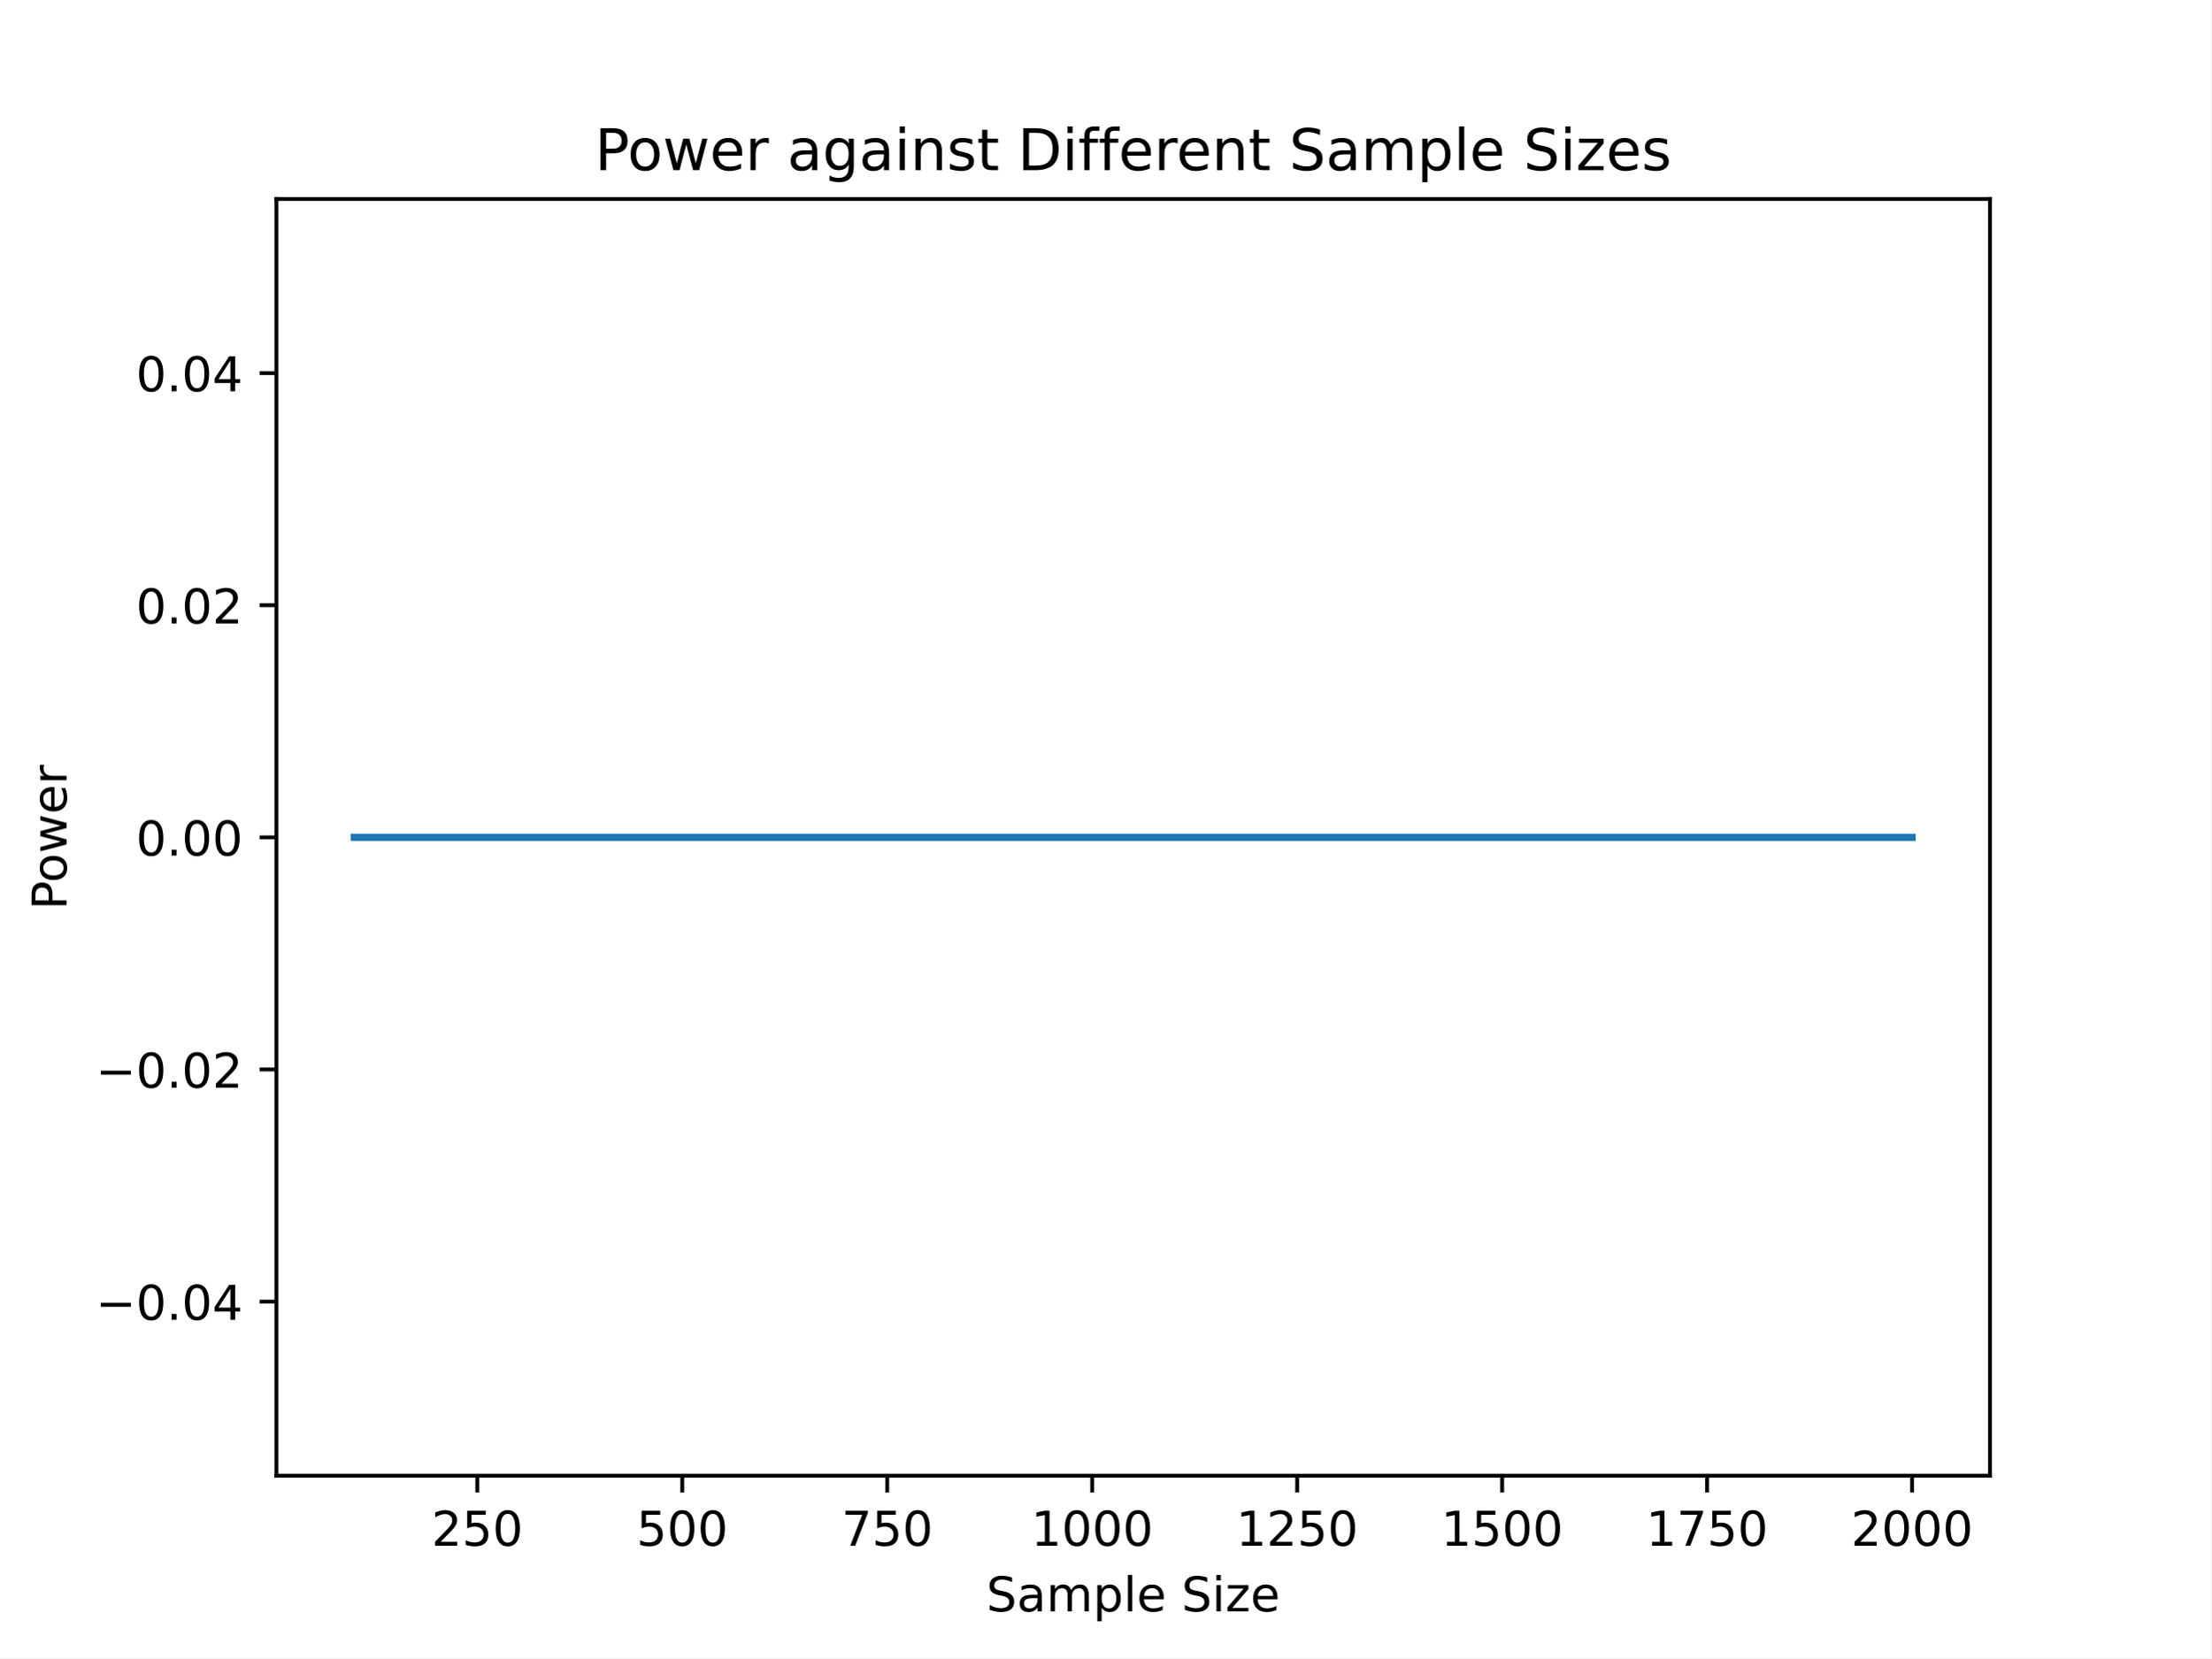
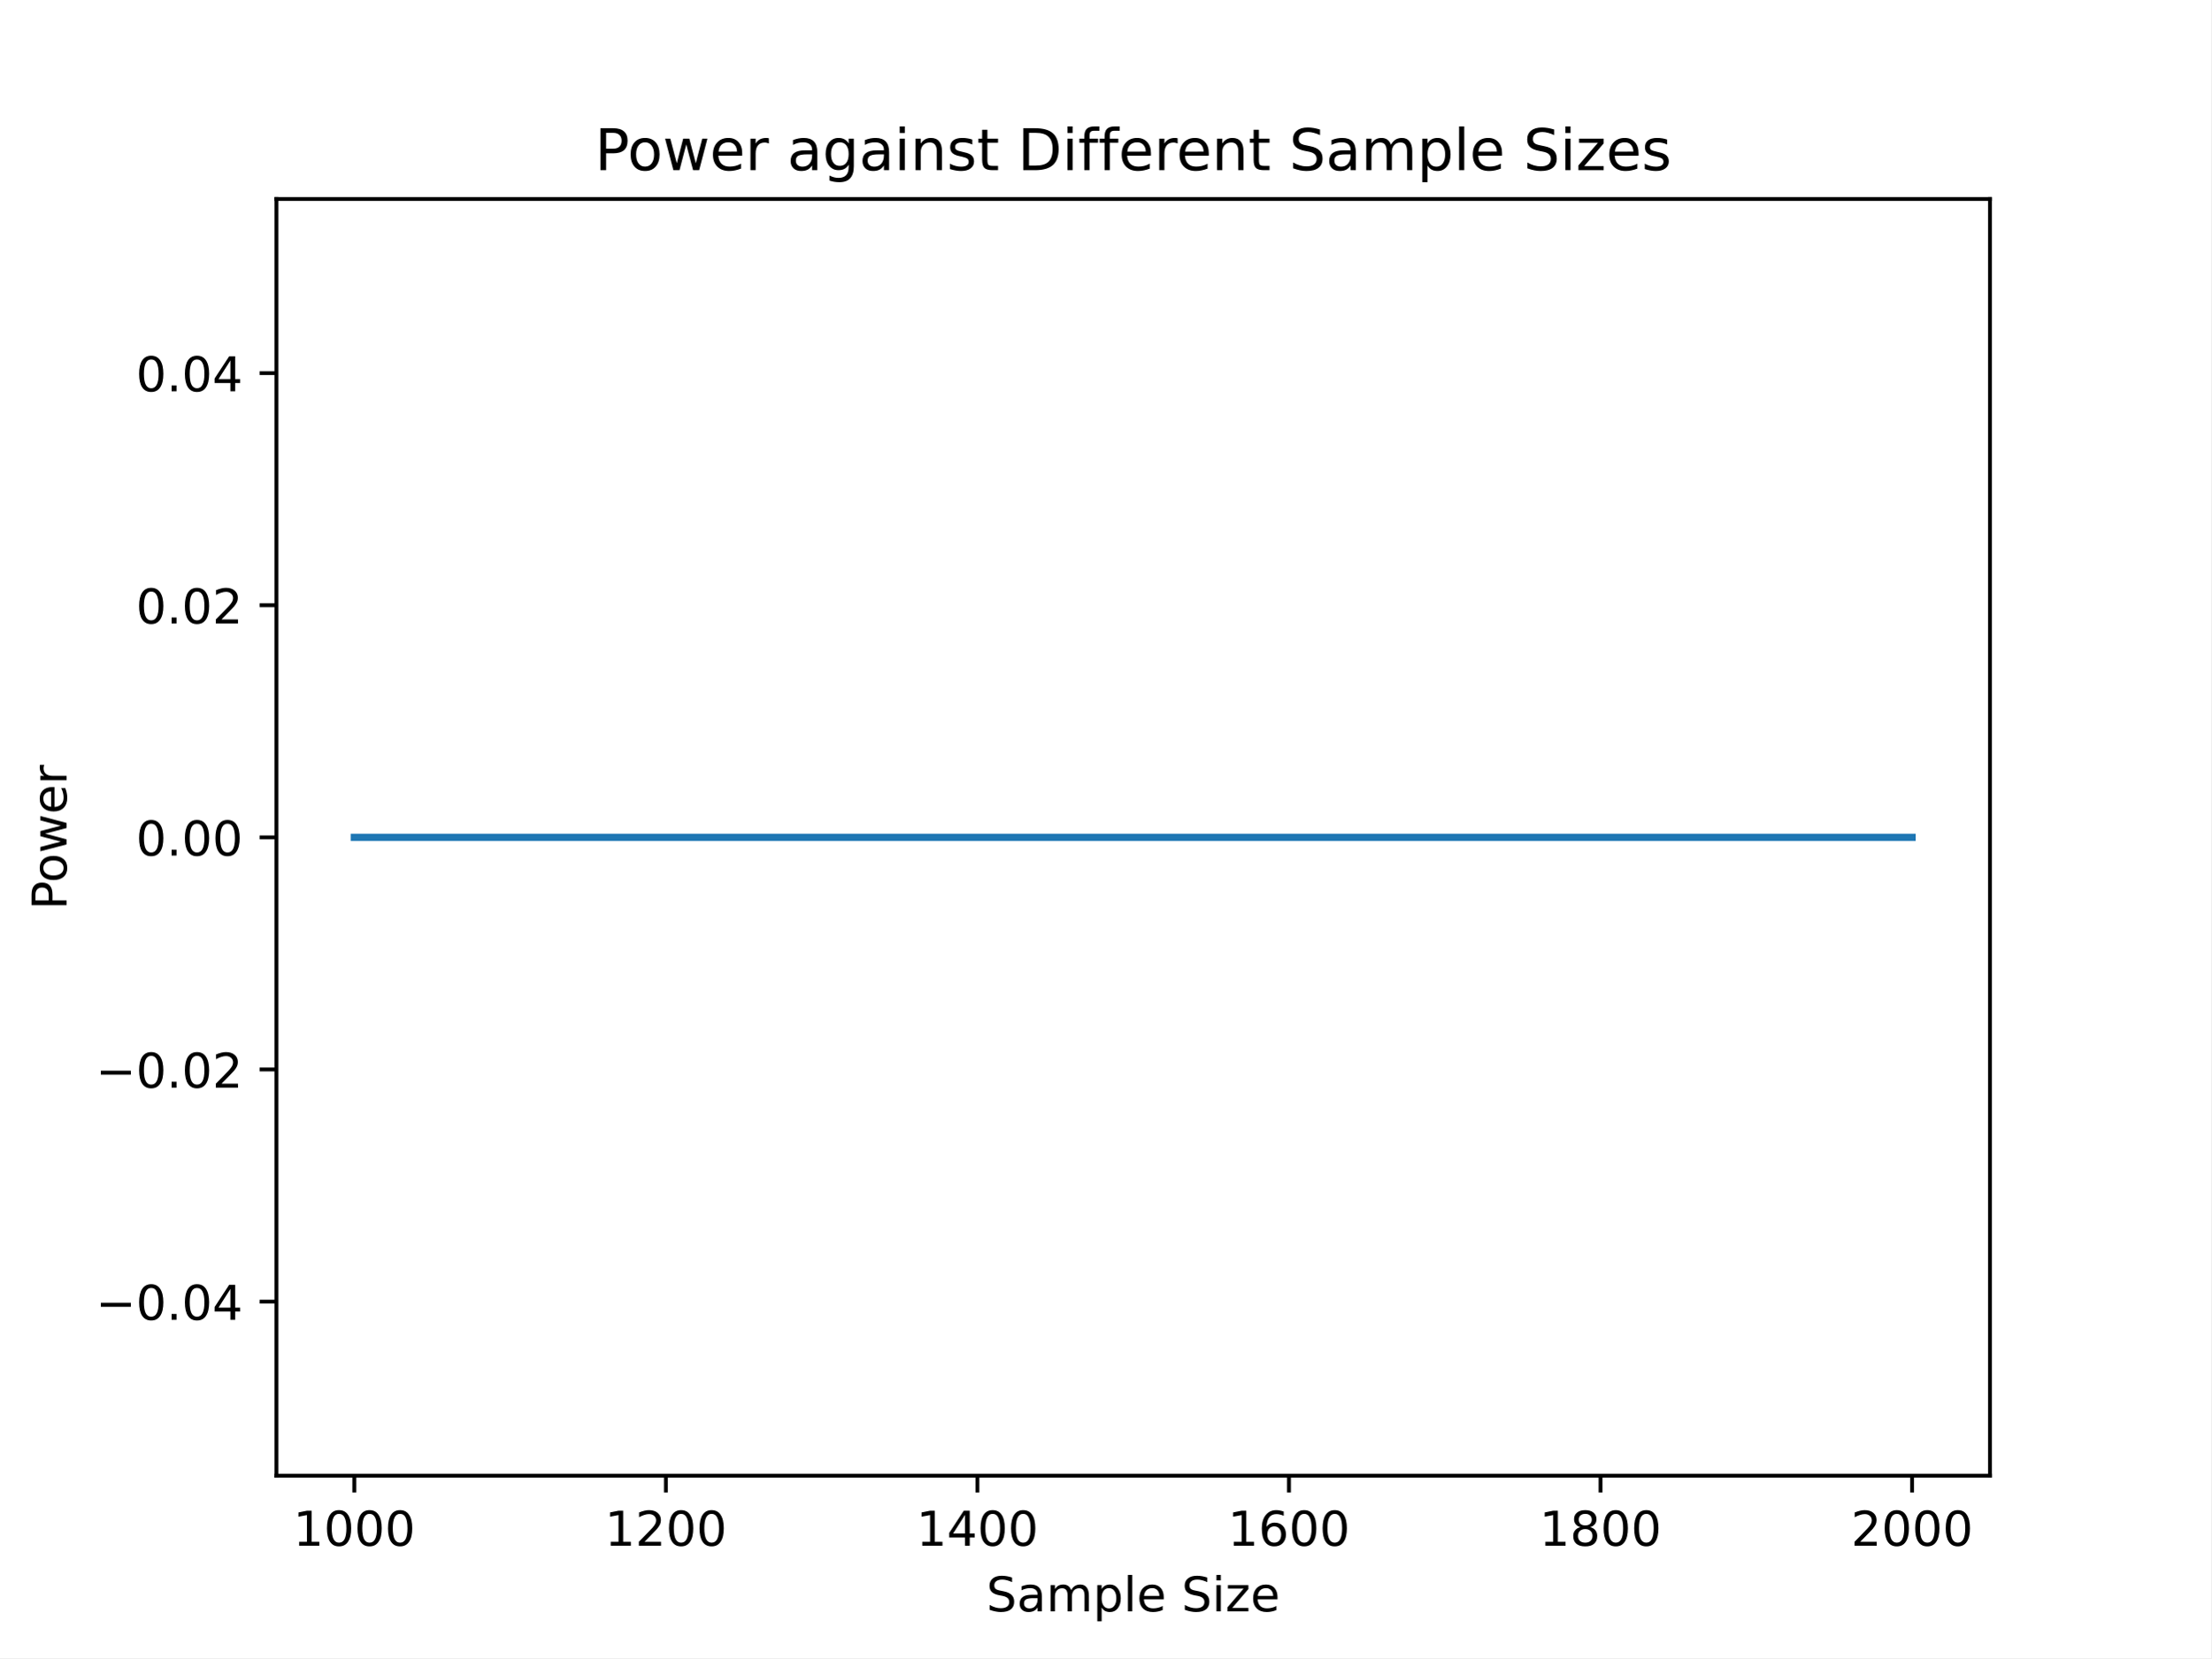
<svg xmlns="http://www.w3.org/2000/svg" xmlns:xlink="http://www.w3.org/1999/xlink" height="345.6pt" version="1.1" viewBox="0 0 460.8 345.6" width="460.8pt">
  <defs>
    <style type="text/css">
*{stroke-linecap:butt;stroke-linejoin:round;}
  </style>
  </defs>
  <g id="figure_1">
    <g id="patch_1">
      <path d="M 0 345.6  L 460.8 345.6  L 460.8 0  L 0 0  z " style="fill:#ffffff;" />
    </g>
    <g id="axes_1">
      <g id="patch_2">
        <path d="M 57.6 307.584  L 414.72 307.584  L 414.72 41.472  L 57.6 41.472  z " style="fill:#ffffff;" />
      </g>
      <g id="matplotlib.axis_1">
        <g id="xtick_1">
          <g id="line2d_1">
            <defs>
-               <path d="M 0 0  L 0 3.5  " id="md09b8d15f7" style="stroke:#000000;stroke-width:0.8;" />
+               <path d="M 0 0  L 0 3.5  " id="m8723c1f858" style="stroke:#000000;stroke-width:0.8;" />
            </defs>
            <g>
-               <use style="stroke:#000000;stroke-width:0.8;" x="99.463" xlink:href="#md09b8d15f7" y="307.584" />
+               <use style="stroke:#000000;stroke-width:0.8;" x="73.833" xlink:href="#m8723c1f858" y="307.584" />
            </g>
          </g>
          <g id="text_1">
-             <text style="font-family:DejaVu Sans;font-size:10px;font-style:normal;font-weight:normal;text-anchor:middle;" transform="rotate(-0, 99.46335, 322.1824)" x="99.463" y="322.182">250</text>
+             <text style="font-family:DejaVu Sans;font-size:10px;font-style:normal;font-weight:normal;text-anchor:middle;" transform="rotate(-0, 73.83273, 322.1824)" x="73.833" y="322.182">1000</text>
          </g>
        </g>
        <g id="xtick_2">
          <g id="line2d_2">
            <g>
-               <use style="stroke:#000000;stroke-width:0.8;" x="142.181" xlink:href="#md09b8d15f7" y="307.584" />
+               <use style="stroke:#000000;stroke-width:0.8;" x="138.764" xlink:href="#m8723c1f858" y="307.584" />
            </g>
          </g>
          <g id="text_2">
-             <text style="font-family:DejaVu Sans;font-size:10px;font-style:normal;font-weight:normal;text-anchor:middle;" transform="rotate(-0, 142.1811, 322.1824)" x="142.181" y="322.182">500</text>
+             <text style="font-family:DejaVu Sans;font-size:10px;font-style:normal;font-weight:normal;text-anchor:middle;" transform="rotate(-0, 138.7636, 322.1824)" x="138.764" y="322.182">1200</text>
          </g>
        </g>
        <g id="xtick_3">
          <g id="line2d_3">
            <g>
-               <use style="stroke:#000000;stroke-width:0.8;" x="184.899" xlink:href="#md09b8d15f7" y="307.584" />
+               <use style="stroke:#000000;stroke-width:0.8;" x="203.695" xlink:href="#m8723c1f858" y="307.584" />
            </g>
          </g>
          <g id="text_3">
-             <text style="font-family:DejaVu Sans;font-size:10px;font-style:normal;font-weight:normal;text-anchor:middle;" transform="rotate(-0, 184.8988, 322.1824)" x="184.899" y="322.182">750</text>
+             <text style="font-family:DejaVu Sans;font-size:10px;font-style:normal;font-weight:normal;text-anchor:middle;" transform="rotate(-0, 203.6945, 322.1824)" x="203.695" y="322.182">1400</text>
          </g>
        </g>
        <g id="xtick_4">
          <g id="line2d_4">
            <g>
-               <use style="stroke:#000000;stroke-width:0.8;" x="227.616" xlink:href="#md09b8d15f7" y="307.584" />
+               <use style="stroke:#000000;stroke-width:0.8;" x="268.625" xlink:href="#m8723c1f858" y="307.584" />
            </g>
          </g>
          <g id="text_4">
-             <text style="font-family:DejaVu Sans;font-size:10px;font-style:normal;font-weight:normal;text-anchor:middle;" transform="rotate(-0, 227.6165, 322.1824)" x="227.616" y="322.182">1000</text>
+             <text style="font-family:DejaVu Sans;font-size:10px;font-style:normal;font-weight:normal;text-anchor:middle;" transform="rotate(-0, 268.6255, 322.1824)" x="268.625" y="322.182">1600</text>
          </g>
        </g>
        <g id="xtick_5">
          <g id="line2d_5">
            <g>
-               <use style="stroke:#000000;stroke-width:0.8;" x="270.334" xlink:href="#md09b8d15f7" y="307.584" />
+               <use style="stroke:#000000;stroke-width:0.8;" x="333.556" xlink:href="#m8723c1f858" y="307.584" />
            </g>
          </g>
          <g id="text_5">
-             <text style="font-family:DejaVu Sans;font-size:10px;font-style:normal;font-weight:normal;text-anchor:middle;" transform="rotate(-0, 270.3342, 322.1824)" x="270.334" y="322.182">1250</text>
+             <text style="font-family:DejaVu Sans;font-size:10px;font-style:normal;font-weight:normal;text-anchor:middle;" transform="rotate(-0, 333.5564, 322.1824)" x="333.556" y="322.182">1800</text>
          </g>
        </g>
        <g id="xtick_6">
          <g id="line2d_6">
            <g>
-               <use style="stroke:#000000;stroke-width:0.8;" x="313.052" xlink:href="#md09b8d15f7" y="307.584" />
+               <use style="stroke:#000000;stroke-width:0.8;" x="398.487" xlink:href="#m8723c1f858" y="307.584" />
            </g>
          </g>
          <g id="text_6">
-             <text style="font-family:DejaVu Sans;font-size:10px;font-style:normal;font-weight:normal;text-anchor:middle;" transform="rotate(-0, 313.0519, 322.1824)" x="313.052" y="322.182">1500</text>
-           </g>
-         </g>
-         <g id="xtick_7">
-           <g id="line2d_7">
-             <g>
-               <use style="stroke:#000000;stroke-width:0.8;" x="355.77" xlink:href="#md09b8d15f7" y="307.584" />
-             </g>
-           </g>
-           <g id="text_7">
-             <text style="font-family:DejaVu Sans;font-size:10px;font-style:normal;font-weight:normal;text-anchor:middle;" transform="rotate(-0, 355.7696, 322.1824)" x="355.77" y="322.182">1750</text>
-           </g>
-         </g>
-         <g id="xtick_8">
-           <g id="line2d_8">
-             <g>
-               <use style="stroke:#000000;stroke-width:0.8;" x="398.487" xlink:href="#md09b8d15f7" y="307.584" />
-             </g>
-           </g>
-           <g id="text_8">
            <text style="font-family:DejaVu Sans;font-size:10px;font-style:normal;font-weight:normal;text-anchor:middle;" transform="rotate(-0, 398.4873, 322.1824)" x="398.487" y="322.182">2000</text>
          </g>
        </g>
-         <g id="text_9">
+         <g id="text_7">
          <text style="font-family:DejaVu Sans;font-size:10px;font-style:normal;font-weight:normal;text-anchor:middle;" transform="rotate(-0, 236.16, 335.8606)" x="236.16" y="335.861">Sample Size</text>
        </g>
      </g>
      <g id="matplotlib.axis_2">
        <g id="ytick_1">
-           <g id="line2d_9">
+           <g id="line2d_7">
            <defs>
-               <path d="M 0 0  L -3.5 0  " id="mebbb50dec1" style="stroke:#000000;stroke-width:0.8;" />
+               <path d="M 0 0  L -3.5 0  " id="m0bb2749721" style="stroke:#000000;stroke-width:0.8;" />
            </defs>
            <g>
-               <use style="stroke:#000000;stroke-width:0.8;" x="57.6" xlink:href="#mebbb50dec1" y="271.296" />
+               <use style="stroke:#000000;stroke-width:0.8;" x="57.6" xlink:href="#m0bb2749721" y="271.296" />
            </g>
          </g>
-           <g id="text_10">
+           <g id="text_8">
            <text style="font-family:DejaVu Sans;font-size:10px;font-style:normal;font-weight:normal;text-anchor:end;" transform="rotate(-0, 50.6, 275.0952)" x="50.6" y="275.095">−0.04</text>
          </g>
        </g>
        <g id="ytick_2">
-           <g id="line2d_10">
+           <g id="line2d_8">
            <g>
-               <use style="stroke:#000000;stroke-width:0.8;" x="57.6" xlink:href="#mebbb50dec1" y="222.912" />
+               <use style="stroke:#000000;stroke-width:0.8;" x="57.6" xlink:href="#m0bb2749721" y="222.912" />
            </g>
          </g>
-           <g id="text_11">
+           <g id="text_9">
            <text style="font-family:DejaVu Sans;font-size:10px;font-style:normal;font-weight:normal;text-anchor:end;" transform="rotate(-0, 50.6, 226.7112)" x="50.6" y="226.711">−0.02</text>
          </g>
        </g>
        <g id="ytick_3">
-           <g id="line2d_11">
+           <g id="line2d_9">
            <g>
-               <use style="stroke:#000000;stroke-width:0.8;" x="57.6" xlink:href="#mebbb50dec1" y="174.528" />
+               <use style="stroke:#000000;stroke-width:0.8;" x="57.6" xlink:href="#m0bb2749721" y="174.528" />
            </g>
          </g>
-           <g id="text_12">
+           <g id="text_10">
            <text style="font-family:DejaVu Sans;font-size:10px;font-style:normal;font-weight:normal;text-anchor:end;" transform="rotate(-0, 50.6, 178.3272)" x="50.6" y="178.327">0.00</text>
          </g>
        </g>
        <g id="ytick_4">
-           <g id="line2d_12">
+           <g id="line2d_10">
            <g>
-               <use style="stroke:#000000;stroke-width:0.8;" x="57.6" xlink:href="#mebbb50dec1" y="126.144" />
+               <use style="stroke:#000000;stroke-width:0.8;" x="57.6" xlink:href="#m0bb2749721" y="126.144" />
            </g>
          </g>
-           <g id="text_13">
+           <g id="text_11">
            <text style="font-family:DejaVu Sans;font-size:10px;font-style:normal;font-weight:normal;text-anchor:end;" transform="rotate(-0, 50.6, 129.9432)" x="50.6" y="129.943">0.02</text>
          </g>
        </g>
        <g id="ytick_5">
-           <g id="line2d_13">
+           <g id="line2d_11">
            <g>
-               <use style="stroke:#000000;stroke-width:0.8;" x="57.6" xlink:href="#mebbb50dec1" y="77.76" />
+               <use style="stroke:#000000;stroke-width:0.8;" x="57.6" xlink:href="#m0bb2749721" y="77.76" />
            </g>
          </g>
-           <g id="text_14">
+           <g id="text_12">
            <text style="font-family:DejaVu Sans;font-size:10px;font-style:normal;font-weight:normal;text-anchor:end;" transform="rotate(-0, 50.6, 81.55922)" x="50.6" y="81.559">0.04</text>
          </g>
        </g>
-         <g id="text_15">
+         <g id="text_13">
          <text style="font-family:DejaVu Sans;font-size:10px;font-style:normal;font-weight:normal;text-anchor:middle;" transform="rotate(-90, 13.875, 174.528)" x="13.875" y="174.528">Power</text>
        </g>
      </g>
-       <g id="line2d_14">
-         <path clip-path="url(#p6aa2c58470)" d="M 73.833 174.528  L 90.92 174.528  L 108.007 174.528  L 125.094 174.528  L 142.181 174.528  L 159.268 174.528  L 176.355 174.528  L 193.442 174.528  L 210.529 174.528  L 227.616 174.528  L 244.704 174.528  L 261.791 174.528  L 278.878 174.528  L 295.965 174.528  L 313.052 174.528  L 330.139 174.528  L 347.226 174.528  L 364.313 174.528  L 381.4 174.528  L 398.487 174.528  " style="fill:none;stroke:#1f77b4;stroke-linecap:square;stroke-width:1.5;" />
+       <g id="line2d_12">
+         <path clip-path="url(#p472a6d23e4)" d="M 73.833 174.528  L 398.487 174.528  " style="fill:none;stroke:#1f77b4;stroke-linecap:square;stroke-width:1.5;" />
      </g>
      <g id="patch_3">
        <path d="M 57.6 307.584  L 57.6 41.472  " style="fill:none;stroke:#000000;stroke-linecap:square;stroke-linejoin:miter;stroke-width:0.8;" />
      </g>
      <g id="patch_4">
        <path d="M 414.72 307.584  L 414.72 41.472  " style="fill:none;stroke:#000000;stroke-linecap:square;stroke-linejoin:miter;stroke-width:0.8;" />
      </g>
      <g id="patch_5">
        <path d="M 57.6 307.584  L 414.72 307.584  " style="fill:none;stroke:#000000;stroke-linecap:square;stroke-linejoin:miter;stroke-width:0.8;" />
      </g>
      <g id="patch_6">
        <path d="M 57.6 41.472  L 414.72 41.472  " style="fill:none;stroke:#000000;stroke-linecap:square;stroke-linejoin:miter;stroke-width:0.8;" />
      </g>
-       <g id="text_16">
+       <g id="text_14">
        <text style="font-family:DejaVu Sans;font-size:12px;font-style:normal;font-weight:normal;text-anchor:middle;" transform="rotate(-0, 236.16, 35.472)" x="236.16" y="35.472">Power against Different Sample Sizes</text>
      </g>
    </g>
  </g>
  <defs>
-     <clipPath id="p6aa2c58470">
+     <clipPath id="p472a6d23e4">
      <rect height="266.112" width="357.12" x="57.6" y="41.472" />
    </clipPath>
  </defs>
</svg>
